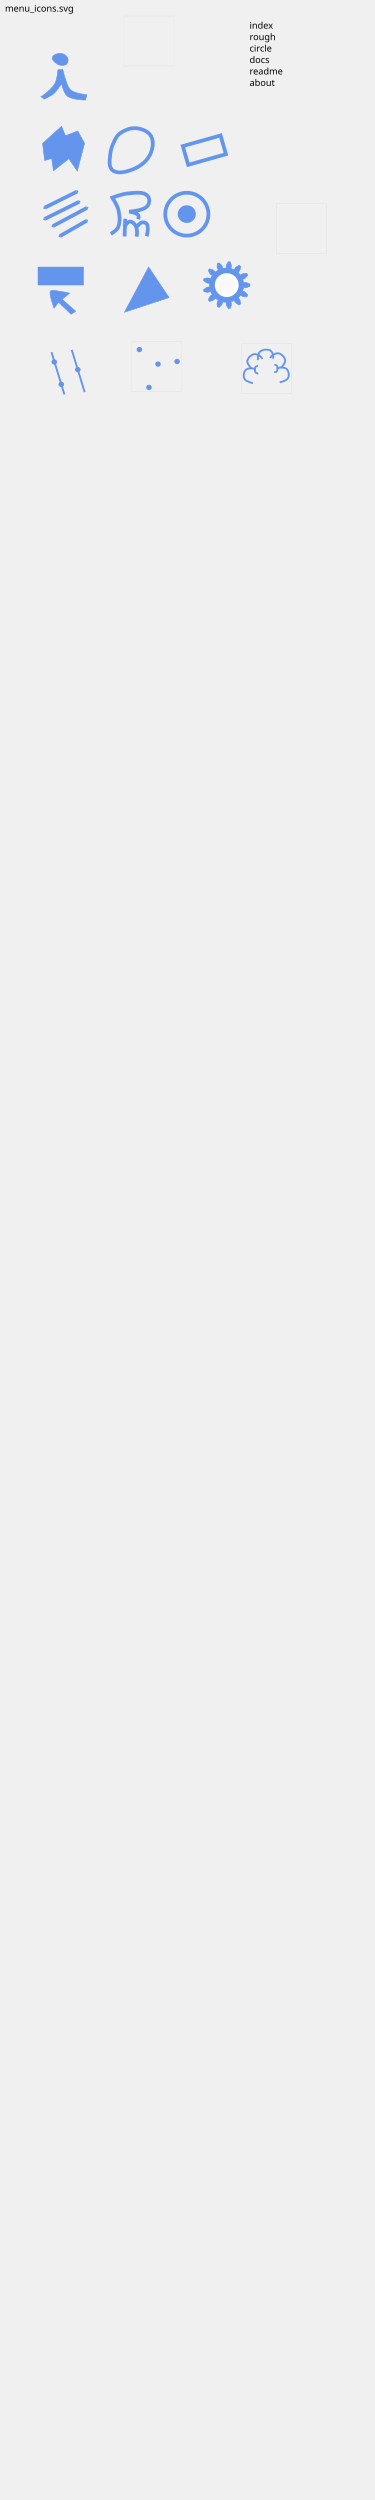
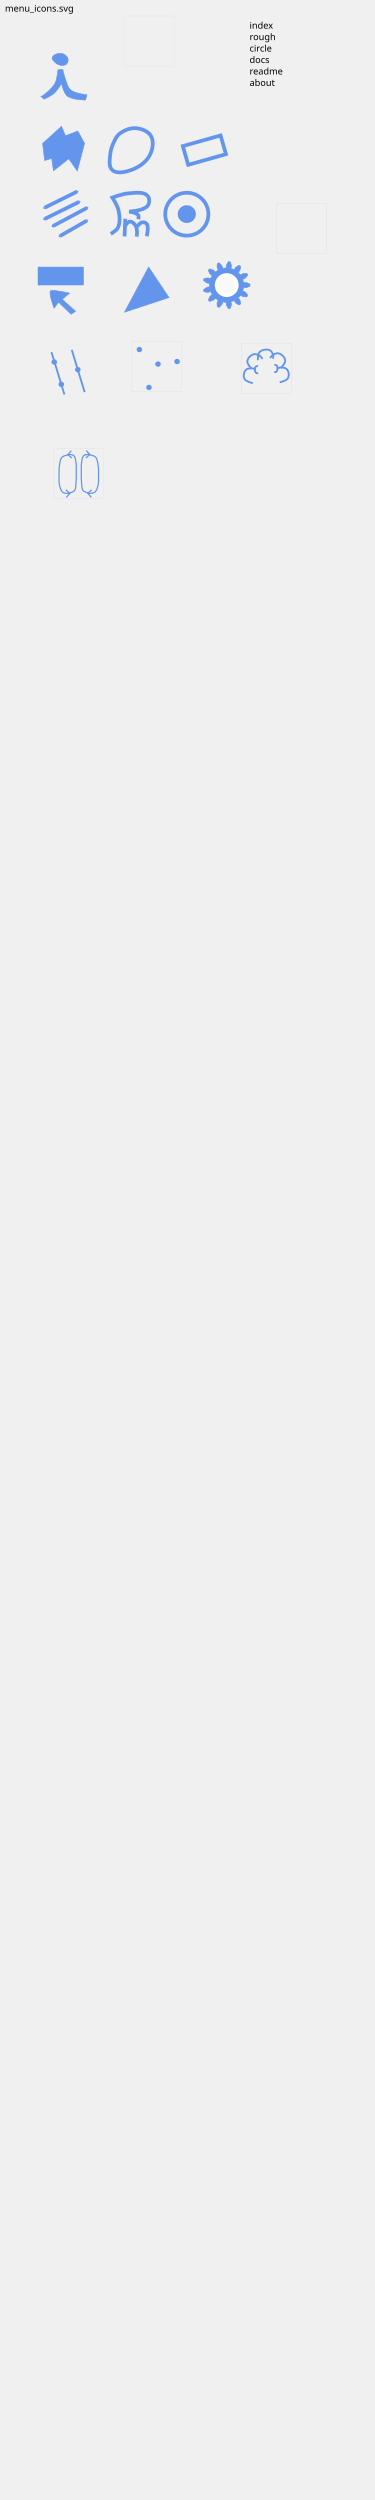
<svg xmlns="http://www.w3.org/2000/svg" width="600" height="4000" viewBox="0 0 158.75 1058.333" version="1.1" id="svg5">
  <defs id="defs2">
+     <marker style="overflow:visible" id="ArrowWide" refX="0" refY="0" orient="auto-start-reverse" markerWidth="1" markerHeight="1" viewBox="0 0 1 1" preserveAspectRatio="xMidYMid">
+       <path style="fill:none;stroke:context-stroke;stroke-width:1;stroke-linecap:butt" d="M 3,-3 0,0 3,3" transform="rotate(180,0.125,0)" id="path2" />
+     </marker>
    <marker markerWidth="0.525" markerHeight="1" refX="0" refY="0" orient="auto-start-reverse" id="marker1593" viewBox="0 0 0.525 1" style="overflow:visible" preserveAspectRatio="xMidYMid">
      <path id="path1591" style="fill:context-stroke;stroke-linecap:butt" d="M 0,-1 1,0 0,1 -0.05,0 Z" transform="scale(0.5)" />
    </marker>
    <marker markerWidth="0.525" markerHeight="1" refX="0" refY="0" orient="auto-start-reverse" id="CapTriangle" viewBox="0 0 0.525 1" style="overflow:visible" preserveAspectRatio="xMidYMid">
      <path id="path7813" style="fill:context-stroke;stroke-linecap:butt" d="M 0,-1 1,0 0,1 -0.05,0 Z" transform="scale(0.5)" />
    </marker>
    <rect x="399.255" y="32.854" width="150.422" height="157.713" id="rect481" />
    <rect x="7.964" y="5.599" width="428.212" height="128.273" id="rect113" />
+     <marker style="overflow:visible" id="ArrowWide-1" refX="0" refY="0" orient="auto-start-reverse" markerWidth="1" markerHeight="1" viewBox="0 0 1 1" preserveAspectRatio="xMidYMid">
+       <path style="fill:none;stroke:context-stroke;stroke-width:1;stroke-linecap:butt" d="M 3,-3 0,0 3,3" transform="rotate(180,0.125,0)" id="path2-2" />
+     </marker>
  </defs>
  <g id="layer1">
    <text xml:space="preserve" transform="scale(0.2645833)" id="text111" style="font-style:normal;font-weight:normal;font-size:14.667px;line-height:1.25;font-family:sans-serif;white-space:pre;shape-inside:url(#rect113);display:inline;fill:#000000;fill-opacity:1;stroke:none">
-       <tspan x="7.963" y="18.576" id="tspan1222">menu_icons.svg</tspan>
+       <tspan x="7.963" y="18.576" id="tspan1">menu_icons.svg</tspan>
    </text>
    <rect style="fill:none;stroke:none;stroke-width:0.265;fill-opacity:1" id="rect111" width="21.167" height="21.167" x="16.385" y="22.264" />
    <path style="fill:#6495ed;stroke:#6495ed;stroke-width:0.265px;stroke-linecap:butt;stroke-linejoin:miter;stroke-opacity:1;fill-opacity:1" d="m 17.351,40.891 c 0.688,-0.144 4.542,-3.171 5.871,-5.5 0.986,-1.727 1.3,-5.822 1.3,-5.822 l 2.058,-0.139 c 0,0 0.512,2.362 0.928,3.493 0.663,1.799 1.023,3.945 2.481,5.189 1.798,1.535 6.798,2.017 6.798,2.017 l -0.611,2.222 c 0,0 -5.692,-0.057 -7.746,-1.723 -1.497,-1.214 -2.392,-5.264 -2.392,-5.264 0,0 -1.841,3.018 -3.146,4.172 -1.213,1.073 -4.207,2.429 -4.207,2.429 z" id="path327" />
    <path style="fill:#6495ed;stroke:#6495ed;stroke-width:0.265px;stroke-linecap:butt;stroke-linejoin:miter;stroke-opacity:1;fill-opacity:1" d="m 25.925,22.621 c 1.153,0.119 2.381,0.99 2.79,2.075 0.287,0.762 0.07,1.818 -0.511,2.388 -0.653,0.64 -1.793,0.678 -2.694,0.519 -0.971,-0.171 -1.863,-0.801 -2.537,-1.52 -0.434,-0.464 -1.078,-1.094 -0.871,-1.695 0.457,-1.327 2.427,-1.911 3.823,-1.767 z" id="path376" />
    <text xml:space="preserve" transform="scale(0.2645833)" id="text479" style="font-style:normal;font-weight:normal;font-size:14.667px;line-height:1.25;font-family:sans-serif;white-space:pre;shape-inside:url(#rect481);display:inline;fill:#000000;fill-opacity:1;stroke:none">
-       <tspan x="399.256" y="45.83" id="tspan1224">index
+       <tspan x="399.256" y="45.83" id="tspan2">index
</tspan>
-       <tspan x="399.256" y="64.163" id="tspan1226">rough
+       <tspan x="399.256" y="64.163" id="tspan3">rough
</tspan>
-       <tspan x="399.256" y="82.497" id="tspan1228">circle
+       <tspan x="399.256" y="82.497" id="tspan4">circle
</tspan>
-       <tspan x="399.256" y="100.83" id="tspan1230">docs
+       <tspan x="399.256" y="100.83" id="tspan5">docs
</tspan>
-       <tspan x="399.256" y="119.164" id="tspan1232">readme
+       <tspan x="399.256" y="119.164" id="tspan6">readme
</tspan>
-       <tspan x="399.256" y="137.497" id="tspan1234">about</tspan>
+       <tspan x="399.256" y="137.497" id="tspan7">about</tspan>
    </text>
    <rect style="fill:none;stroke:#e6e6e6;stroke-width:0.265" id="rect111-3" width="21.167" height="21.167" x="52.517" y="6.788" />
    <rect style="fill:none;stroke:#e6e6e6;stroke-width:0.265" id="rect111-3-3" width="21.167" height="21.167" x="116.972" y="86.185" />
    <rect style="fill:none;stroke:none;stroke-width:0.265" id="rect111-3-6" width="21.167" height="21.167" x="16.868" y="52.043" />
    <path style="fill:#6495ed;stroke:#6495ed;stroke-width:0.265px;stroke-linecap:butt;stroke-linejoin:miter;stroke-opacity:1;fill-opacity:1" d="m 18.043,60.747 7.99,-7.269 1.676,3.996 5.205,-2.024 2.867,5.219 -3.067,11.724 -3.598,-5.207 -6.491,5.101 -0.738,-5.231 -2.986,0.886 z" id="path605" />
    <rect style="fill:none;stroke:none;stroke-width:0.265" id="rect111-3-6-7" width="21.167" height="21.167" x="44.947" y="52.498" />
    <path style="fill:none;stroke:#6495ed;stroke-width:1.587;stroke-linecap:butt;stroke-linejoin:miter;stroke-opacity:1" d="m 48.422,59.681 c 0.551,-1.119 1.158,-2.309 2.157,-3.055 1.962,-1.465 4.517,-2.552 6.958,-2.358 2.413,0.191 5.257,1.265 6.425,3.386 1.326,2.408 0.657,5.803 -0.653,8.22 -1.607,2.966 -4.816,5.105 -8.014,6.18 -2.45,0.824 -5.815,1.647 -7.753,-0.062 -1.667,-1.47 -1.072,-4.393 -0.887,-6.607 0.166,-1.983 0.886,-3.918 1.765,-5.703 z" id="path634" />
    <rect style="fill:none;stroke:none;stroke-width:0.265" id="rect111-3-6-7-5" width="21.167" height="21.167" x="17.229" y="79.978" />
    <path style="fill:none;stroke:#6495ed;stroke-width:1.587;stroke-linecap:butt;stroke-linejoin:miter;stroke-opacity:1;marker-start:url(#CapTriangle);marker-end:url(#marker1593)" d="m 18.963,87.888 13.538,-6.723" id="path663" />
    <path style="fill:none;stroke:#6495ed;stroke-width:1.587;stroke-linecap:butt;stroke-linejoin:miter;stroke-opacity:1;marker-start:url(#CapTriangle);marker-end:url(#marker1593)" d="M 18.959,92.661 33.38,85.496" id="path665" />
    <path style="fill:none;stroke:#6495ed;stroke-width:1.587;stroke-linecap:butt;stroke-linejoin:miter;stroke-opacity:1;marker-start:url(#CapTriangle);marker-end:url(#marker1593)" d="m 22.488,95.65 14.222,-7.585" id="path667" />
    <path style="fill:none;stroke:#6495ed;stroke-width:1.587;stroke-linecap:butt;stroke-linejoin:miter;stroke-opacity:1;marker-start:url(#CapTriangle);marker-end:url(#marker1593)" d="M 25.455,99.876 36.629,93.485" id="path669" />
    <rect style="fill:none;stroke:none;stroke-width:0.265" id="rect111-3-6-7-5-3" width="21.167" height="21.167" x="44.026" y="80.079" />
    <path style="fill:none;stroke:#6495ed;stroke-width:1.587;stroke-linecap:butt;stroke-linejoin:miter;stroke-opacity:1" d="m 46.895,99.019 c 0,0 2.436,-1.409 3.007,-2.605 1.07,-2.243 0.767,-5.02 0.251,-7.451 -0.411,-1.935 -2.594,-5.339 -2.594,-5.339 0,0 4.32,-1.6 6.586,-1.743 2.817,-0.178 6.534,-1.006 8.395,1.117 0.892,1.018 0.802,2.968 0.004,4.062 -1.63,2.232 -7.9,2.518 -7.9,2.518 0,0 3.072,0.375 3.868,1.507 0.333,0.474 0.046,1.737 0.046,1.737" id="path1795" />
    <path style="fill:none;stroke:#6495ed;stroke-width:1.587;stroke-linecap:butt;stroke-linejoin:miter;stroke-opacity:1" d="m 53.016,92.611 -0.279,7.469" id="path1797" />
    <path style="fill:none;stroke:#6495ed;stroke-width:1.587;stroke-linecap:butt;stroke-linejoin:miter;stroke-opacity:1" d="m 52.664,96.055 c 0,0 1.207,-2.153 2.269,-2.257 0.952,-0.093 1.835,0.812 2.389,1.592 0.534,0.75 0.616,1.757 0.692,2.674 0.058,0.7 -0.187,2.098 -0.187,2.098" id="path1799" />
    <path style="fill:none;stroke:#6495ed;stroke-width:1.587;stroke-linecap:butt;stroke-linejoin:miter;stroke-opacity:1" d="m 58.036,95.917 c 0,0 1.12,-1.559 1.98,-1.752 0.707,-0.159 1.653,0.026 2.087,0.605 1.05,1.401 -0.012,5.251 -0.012,5.251" id="path1801" />
    <rect style="fill:none;stroke:none;stroke-width:0.265" id="rect111-3-6-7-5-3-5" width="21.167" height="21.167" x="68.471" y="80.211" />
    <ellipse style="fill:none;stroke:#6495ed;stroke-width:1.587;stroke-opacity:1" id="path1886" cx="79.085" cy="90.677" rx="9.135" ry="9.071" />
    <ellipse style="fill:#6495ed;stroke:#6495ed;stroke-width:1.587;stroke-opacity:1;fill-opacity:1" id="path1888" cx="79.075" cy="90.637" rx="3.04" ry="2.963" />
    <rect style="fill:none;fill-opacity:1;stroke:#6495ed;stroke-width:1.587;stroke-dasharray:none;stroke-opacity:1" id="rect221" width="16.603" height="8.245" x="57.244" y="80.522" transform="matrix(0.9624956,-0.2712974,0.2768334,0.9609179,0,0)" />
    <rect style="fill:none;stroke:none;stroke-width:0.265" id="rect111-3-6-6" width="21.167" height="21.167" x="76.022" y="53.264" />
    <rect style="fill:#6495ed;fill-opacity:1;stroke:#6495ed;stroke-width:1.587;stroke-opacity:1" id="rect304" width="17.895" height="6.241" x="16.776" y="113.734" />
    <path style="fill:#6495ed;fill-opacity:1;stroke:#6495ed;stroke-width:0.265px;stroke-linecap:butt;stroke-linejoin:miter;stroke-opacity:1" d="m 22.88,130.47 c 0,0 -2.647,-7.072 -1.315,-7.454 1.332,-0.382 7.891,1.078 7.891,1.078 l -3.146,2.608 5.691,5.064 -1.907,1.261 -5.329,-5.104 z" id="path2245" />
    <path style="fill:#6495ed;fill-opacity:1;stroke:#6495ed;stroke-width:0.265px;stroke-linecap:butt;stroke-linejoin:miter;stroke-opacity:1" d="m 52.708,132.164 10.203,-19.116 8.623,12.904 z" id="path2619" />
    <g transform="matrix(0.7868392,0,0,0.7868568,95.8905,120.7024)" id="g3054" style="stroke-width:1.271;fill:#6495ed;fill-opacity:1;stroke:#6495ed;stroke-opacity:1">
      <path style="fill:#6495ed;stroke:#6495ed;stroke-width:0.336;fill-opacity:1;stroke-opacity:1" d="m 9.179,-1.254 1.015,-0.139 0.675,0.072 1.753,0.786 V 0.534 L 10.869,1.32 10.194,1.392 9.179,1.254 8.71,3.156 9.673,3.504 10.237,3.882 11.424,5.393 10.928,6.338 9.01,6.219 8.379,5.97 7.545,5.376 6.246,6.842 6.936,7.598 7.26,8.195 7.609,10.084 6.73,10.691 5.088,9.694 4.645,9.18 4.183,8.266 2.351,8.961 2.611,9.951 2.62,10.63 2.051,12.465 0.991,12.594 0,10.948 -0.153,10.287 -0.138,9.263 -2.083,9.027 -2.313,10.025 -2.62,10.63 -3.976,11.991 -4.975,11.612 -5.088,9.694 -4.916,9.038 -4.427,8.138 -6.039,7.025 -6.707,7.802 -7.26,8.195 -9.093,8.769 -9.802,7.97 -9.01,6.219 -8.553,5.718 -7.702,5.148 -8.612,3.414 -9.564,3.791 -10.237,3.882 l -1.89,-0.343 -0.256,-1.037 1.514,-1.182 0.638,-0.232 1.018,-0.108 v -1.959 l -1.018,-0.108 -0.638,-0.232 -1.514,-1.182 0.256,-1.037 1.89,-0.343 0.673,0.091 0.952,0.377 0.91,-1.735 -0.851,-0.569 -0.457,-0.502 -0.791,-1.751 0.708,-0.799 1.833,0.574 0.553,0.393 0.668,0.777 1.612,-1.113 -0.489,-0.9 -0.172,-0.657 0.113,-1.918 0.999,-0.379 1.356,1.36 0.307,0.606 0.23,0.998 1.945,-0.236 L -0.153,-10.287 0,-10.948 l 0.991,-1.645 1.06,0.129 0.569,1.835 -0.009,0.679 -0.26,0.991 1.832,0.695 0.462,-0.914 0.443,-0.514 1.642,-0.996 0.879,0.607 -0.349,1.889 -0.324,0.597 -0.69,0.756 1.299,1.466 0.834,-0.594 0.631,-0.25 1.917,-0.119 0.496,0.946 -1.187,1.51 -0.564,0.378 -0.963,0.349 z" id="path3050" />
      <circle style="fill:#6495ed;stroke:#6495ed;stroke-width:0.336;fill-opacity:1;stroke-opacity:1" id="path3052" cx="0" cy="0" r="2.646" />
    </g>
    <circle style="fill:#f9f9f9;fill-opacity:1;stroke:#ffffff;stroke-width:1.587;stroke-opacity:1" id="path3122" cx="95.984" cy="120.702" r="4.262" />
    <ellipse style="fill:#6495ed;fill-opacity:1;stroke-width:0.265;stroke-dasharray:1, 1" id="path289" cx="22.979" cy="153.261" rx="1.186" ry="1.14" />
    <ellipse style="fill:#6495ed;fill-opacity:1;stroke-width:0.265;stroke-dasharray:1, 1" id="path289-6" cx="25.941" cy="162.708" rx="1.186" ry="1.14" />
    <ellipse style="fill:#6495ed;fill-opacity:1;stroke-width:0.265;stroke-dasharray:1, 1" id="path289-7" cx="32.927" cy="156.474" rx="1.186" ry="1.14" />
    <path style="fill:none;stroke:#6495ed;stroke-width:0.794;stroke-linecap:butt;stroke-linejoin:miter;stroke-opacity:1" d="m 21.795,149.073 5.455,17.91" id="path661" />
    <path style="fill:none;stroke:#6495ed;stroke-width:0.794;stroke-linecap:butt;stroke-linejoin:miter;stroke-opacity:1" d="m 30.373,148.092 5.455,17.91" id="path661-5" />
    <rect style="fill:none;stroke:#e6e6e6;stroke-width:0.265" id="rect111-3-3-3" width="21.167" height="21.167" x="55.806" y="144.605" />
    <ellipse style="fill:#6495ed;fill-opacity:1;stroke-width:0.265;stroke-dasharray:1, 1" id="path289-67" cx="59" cy="147.974" rx="1.186" ry="1.14" />
    <ellipse style="fill:#6495ed;fill-opacity:1;stroke-width:0.265;stroke-dasharray:1, 1" id="path289-5" cx="63.06" cy="164.007" rx="1.186" ry="1.14" />
    <ellipse style="fill:#6495ed;fill-opacity:1;stroke-width:0.265;stroke-dasharray:1, 1" id="path289-3" cx="74.965" cy="153.037" rx="1.186" ry="1.14" />
    <ellipse style="fill:#6495ed;fill-opacity:1;stroke-width:0.265;stroke-dasharray:1, 1" id="path289-56" cx="66.89" cy="154.128" rx="1.186" ry="1.14" />
    <rect style="fill:none;stroke:#e6e6e6;stroke-width:0.265" id="rect111-3-3-3-3" width="21.167" height="21.167" x="102.285" y="145.346" />
    <path style="fill:none;stroke:#6495ed;stroke-width:0.794;stroke-linecap:butt;stroke-linejoin:miter;stroke-opacity:1" d="m 107.037,162.215 c 0,0 -2.848,-0.645 -3.462,-1.707 -0.66,-1.143 -0.46,-2.861 0.436,-3.859 0.572,-0.637 1.682,-0.721 2.582,-0.723 0.574,-8.4e-4 1.649,0.454 1.649,0.454" id="path348" />
    <path style="fill:none;stroke:#6495ed;stroke-width:0.794;stroke-linecap:butt;stroke-linejoin:miter;stroke-opacity:1" d="m 106.487,156.097 c 0,0 -1.942,-2.017 -1.788,-3.21 0.166,-1.284 1.396,-2.593 2.752,-2.946 0.866,-0.225 1.831,0.285 2.572,0.753 0.472,0.299 1.074,1.234 1.074,1.234" id="path348-6" />
    <path style="fill:none;stroke:#6495ed;stroke-width:0.794;stroke-linecap:butt;stroke-linejoin:miter;stroke-opacity:1" d="m 109.171,152.468 c 0,0 -0.13,-2.689 0.808,-3.528 1.009,-0.903 2.862,-1.213 4.159,-0.706 0.828,0.324 1.229,1.277 1.485,2.068 0.163,0.505 -0.01,1.579 -0.01,1.579" id="path348-6-7" />
    <path style="fill:none;stroke:#6495ed;stroke-width:0.794;stroke-linecap:butt;stroke-linejoin:miter;stroke-opacity:1" d="m 118.392,161.865 c 0,0 2.848,-0.645 3.462,-1.707 0.66,-1.143 0.46,-2.861 -0.436,-3.859 -0.572,-0.637 -1.682,-0.721 -2.582,-0.723 -0.574,-8.4e-4 -1.649,0.454 -1.649,0.454" id="path348-5" />
    <path style="fill:none;stroke:#6495ed;stroke-width:0.794;stroke-linecap:butt;stroke-linejoin:miter;stroke-opacity:1" d="m 118.942,155.748 c 0,0 1.942,-2.017 1.788,-3.21 -0.166,-1.284 -1.396,-2.593 -2.752,-2.946 -0.866,-0.225 -1.831,0.285 -2.572,0.753 -0.472,0.299 -1.074,1.234 -1.074,1.234" id="path348-6-3" />
    <path style="fill:none;stroke:#6495ed;stroke-width:0.794;stroke-linecap:butt;stroke-linejoin:miter;stroke-opacity:1" d="m 109.335,158.071 c 0,0 -0.882,0.022 -1.147,-0.434 -0.286,-0.49 -0.368,-1.371 -0.189,-1.977 0.114,-0.387 0.431,-0.562 0.692,-0.672 0.167,-0.07 0.517,0.028 0.517,0.028" id="path348-6-7-5" />
    <path style="fill:none;stroke:#6495ed;stroke-width:0.794;stroke-linecap:butt;stroke-linejoin:miter;stroke-opacity:1" d="m 116.053,157.578 c 0,0 0.882,0.022 1.147,-0.434 0.286,-0.49 0.368,-1.371 0.189,-1.977 -0.114,-0.387 -0.431,-0.562 -0.692,-0.672 -0.167,-0.07 -0.517,0.028 -0.517,0.028" id="path348-6-7-5-6" />
+     <rect style="fill:none;stroke:#e6e6e6;stroke-width:0.265" id="rect111-3-3-3-36" width="21.167" height="21.167" x="22.78" y="189.931" />
+     <path style="fill:none;stroke:#6495ed;stroke-width:0.529;stroke-linecap:butt;stroke-linejoin:miter;stroke-opacity:1;marker-end:url(#ArrowWide)" d="m 29.076,208.78 c 0,0 1.851,-0.354 2.401,-1.028 0.715,-0.875 0.555,-2.197 0.685,-3.319 0.188,-1.623 0.144,-3.266 0.134,-4.9 -0.008,-1.256 0.072,-2.529 -0.149,-3.765 -0.18,-1.01 -0.176,-2.253 -0.949,-2.927 -0.599,-0.522 -2.346,-0.419 -2.346,-0.419" id="path1" />
+     <path style="fill:none;stroke:#6495ed;stroke-width:0.529;stroke-linecap:butt;stroke-linejoin:miter;stroke-opacity:1;marker-end:url(#ArrowWide)" d="m 29.082,192.518 c 0,0 -2.147,0.3 -2.845,1.028 -0.802,0.837 -0.842,2.177 -1.041,3.319 -0.281,1.611 -0.219,3.266 -0.204,4.9 0.011,1.257 -0.096,2.55 0.226,3.765 0.278,1.051 0.564,2.284 1.442,2.927 0.751,0.55 2.762,0.419 2.762,0.419" id="path1-9" />
+     <path style="fill:none;stroke:#6495ed;stroke-width:0.529;stroke-linecap:butt;stroke-linejoin:miter;stroke-opacity:1;marker-end:url(#ArrowWide-1)" d="m 37.631,208.748 c 0,0 -1.851,-0.354 -2.401,-1.028 -0.715,-0.875 -0.555,-2.197 -0.685,-3.319 -0.188,-1.623 -0.144,-3.266 -0.134,-4.9 0.008,-1.256 -0.072,-2.529 0.149,-3.765 0.18,-1.01 0.176,-2.253 0.949,-2.927 0.599,-0.522 2.346,-0.419 2.346,-0.419" id="path3" />
+     <path style="fill:none;stroke:#6495ed;stroke-width:0.529;stroke-linecap:butt;stroke-linejoin:miter;stroke-opacity:1;marker-end:url(#ArrowWide-1)" d="m 37.624,192.486 c 0,0 2.147,0.3 2.845,1.028 0.802,0.837 0.842,2.177 1.041,3.319 0.281,1.611 0.219,3.266 0.204,4.9 -0.011,1.257 0.096,2.55 -0.226,3.765 -0.278,1.051 -0.564,2.284 -1.442,2.927 -0.751,0.55 -2.762,0.419 -2.762,0.419" id="path1-9-0" />
  </g>
</svg>
